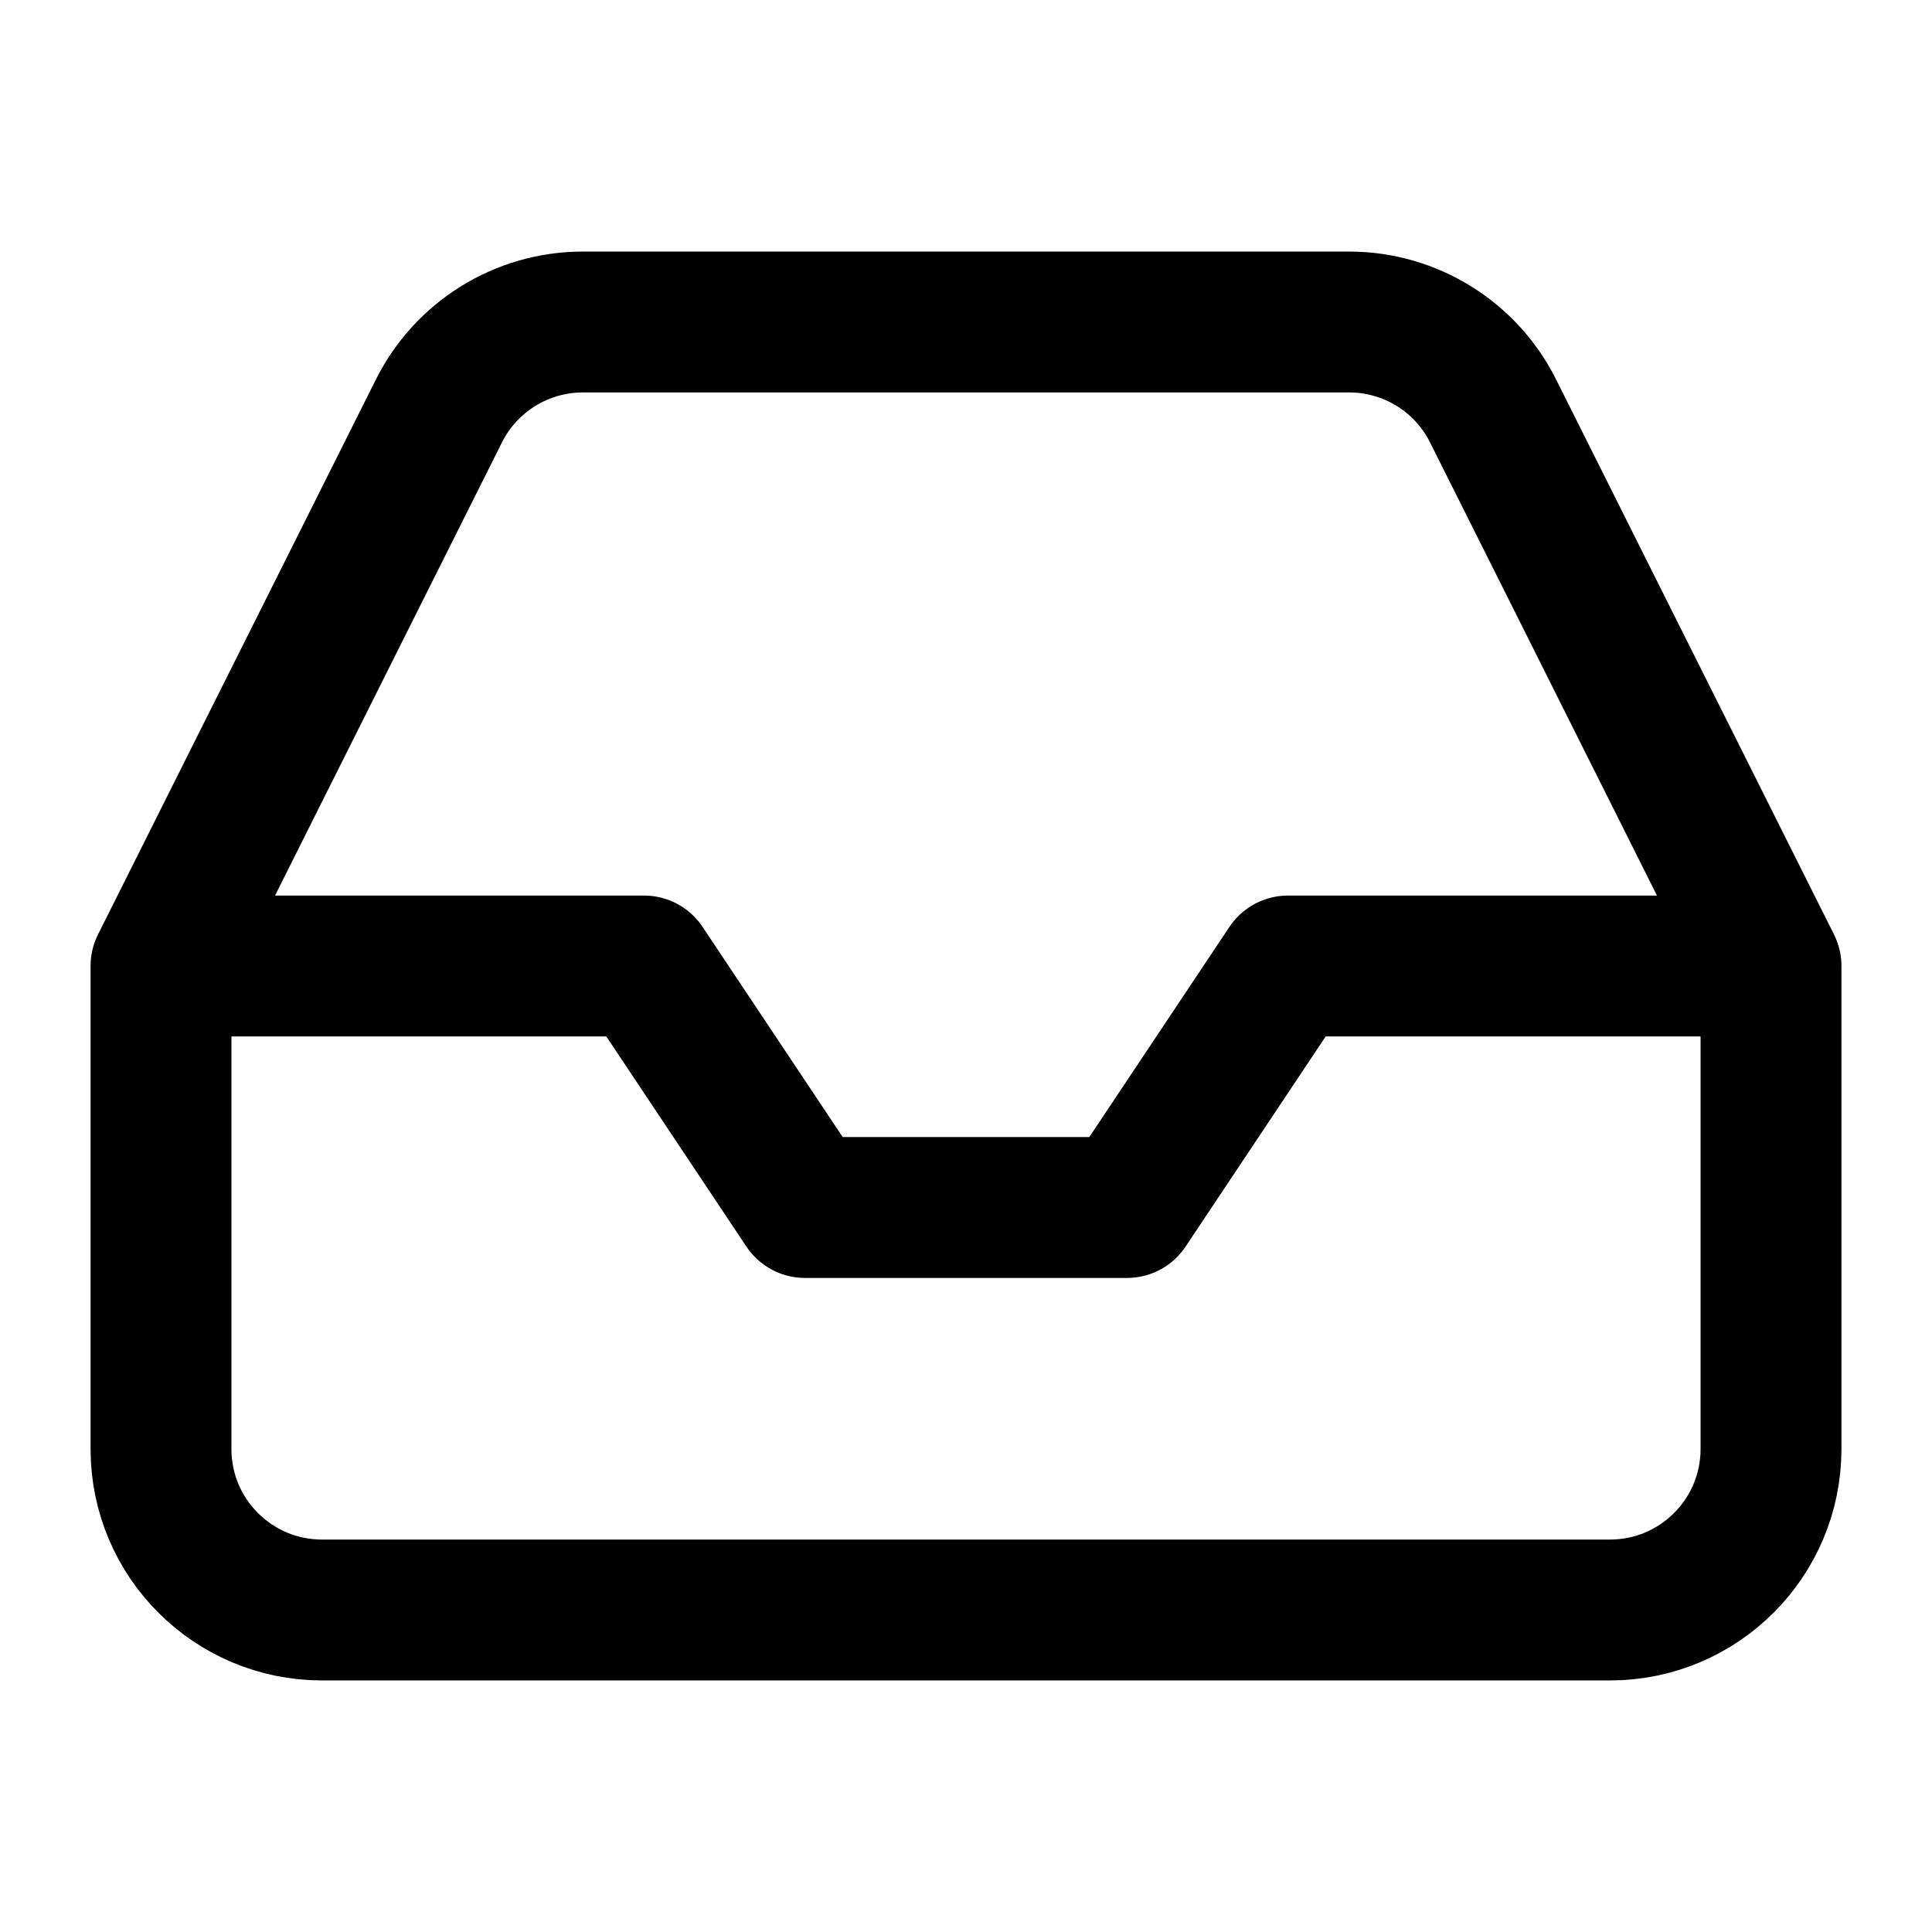
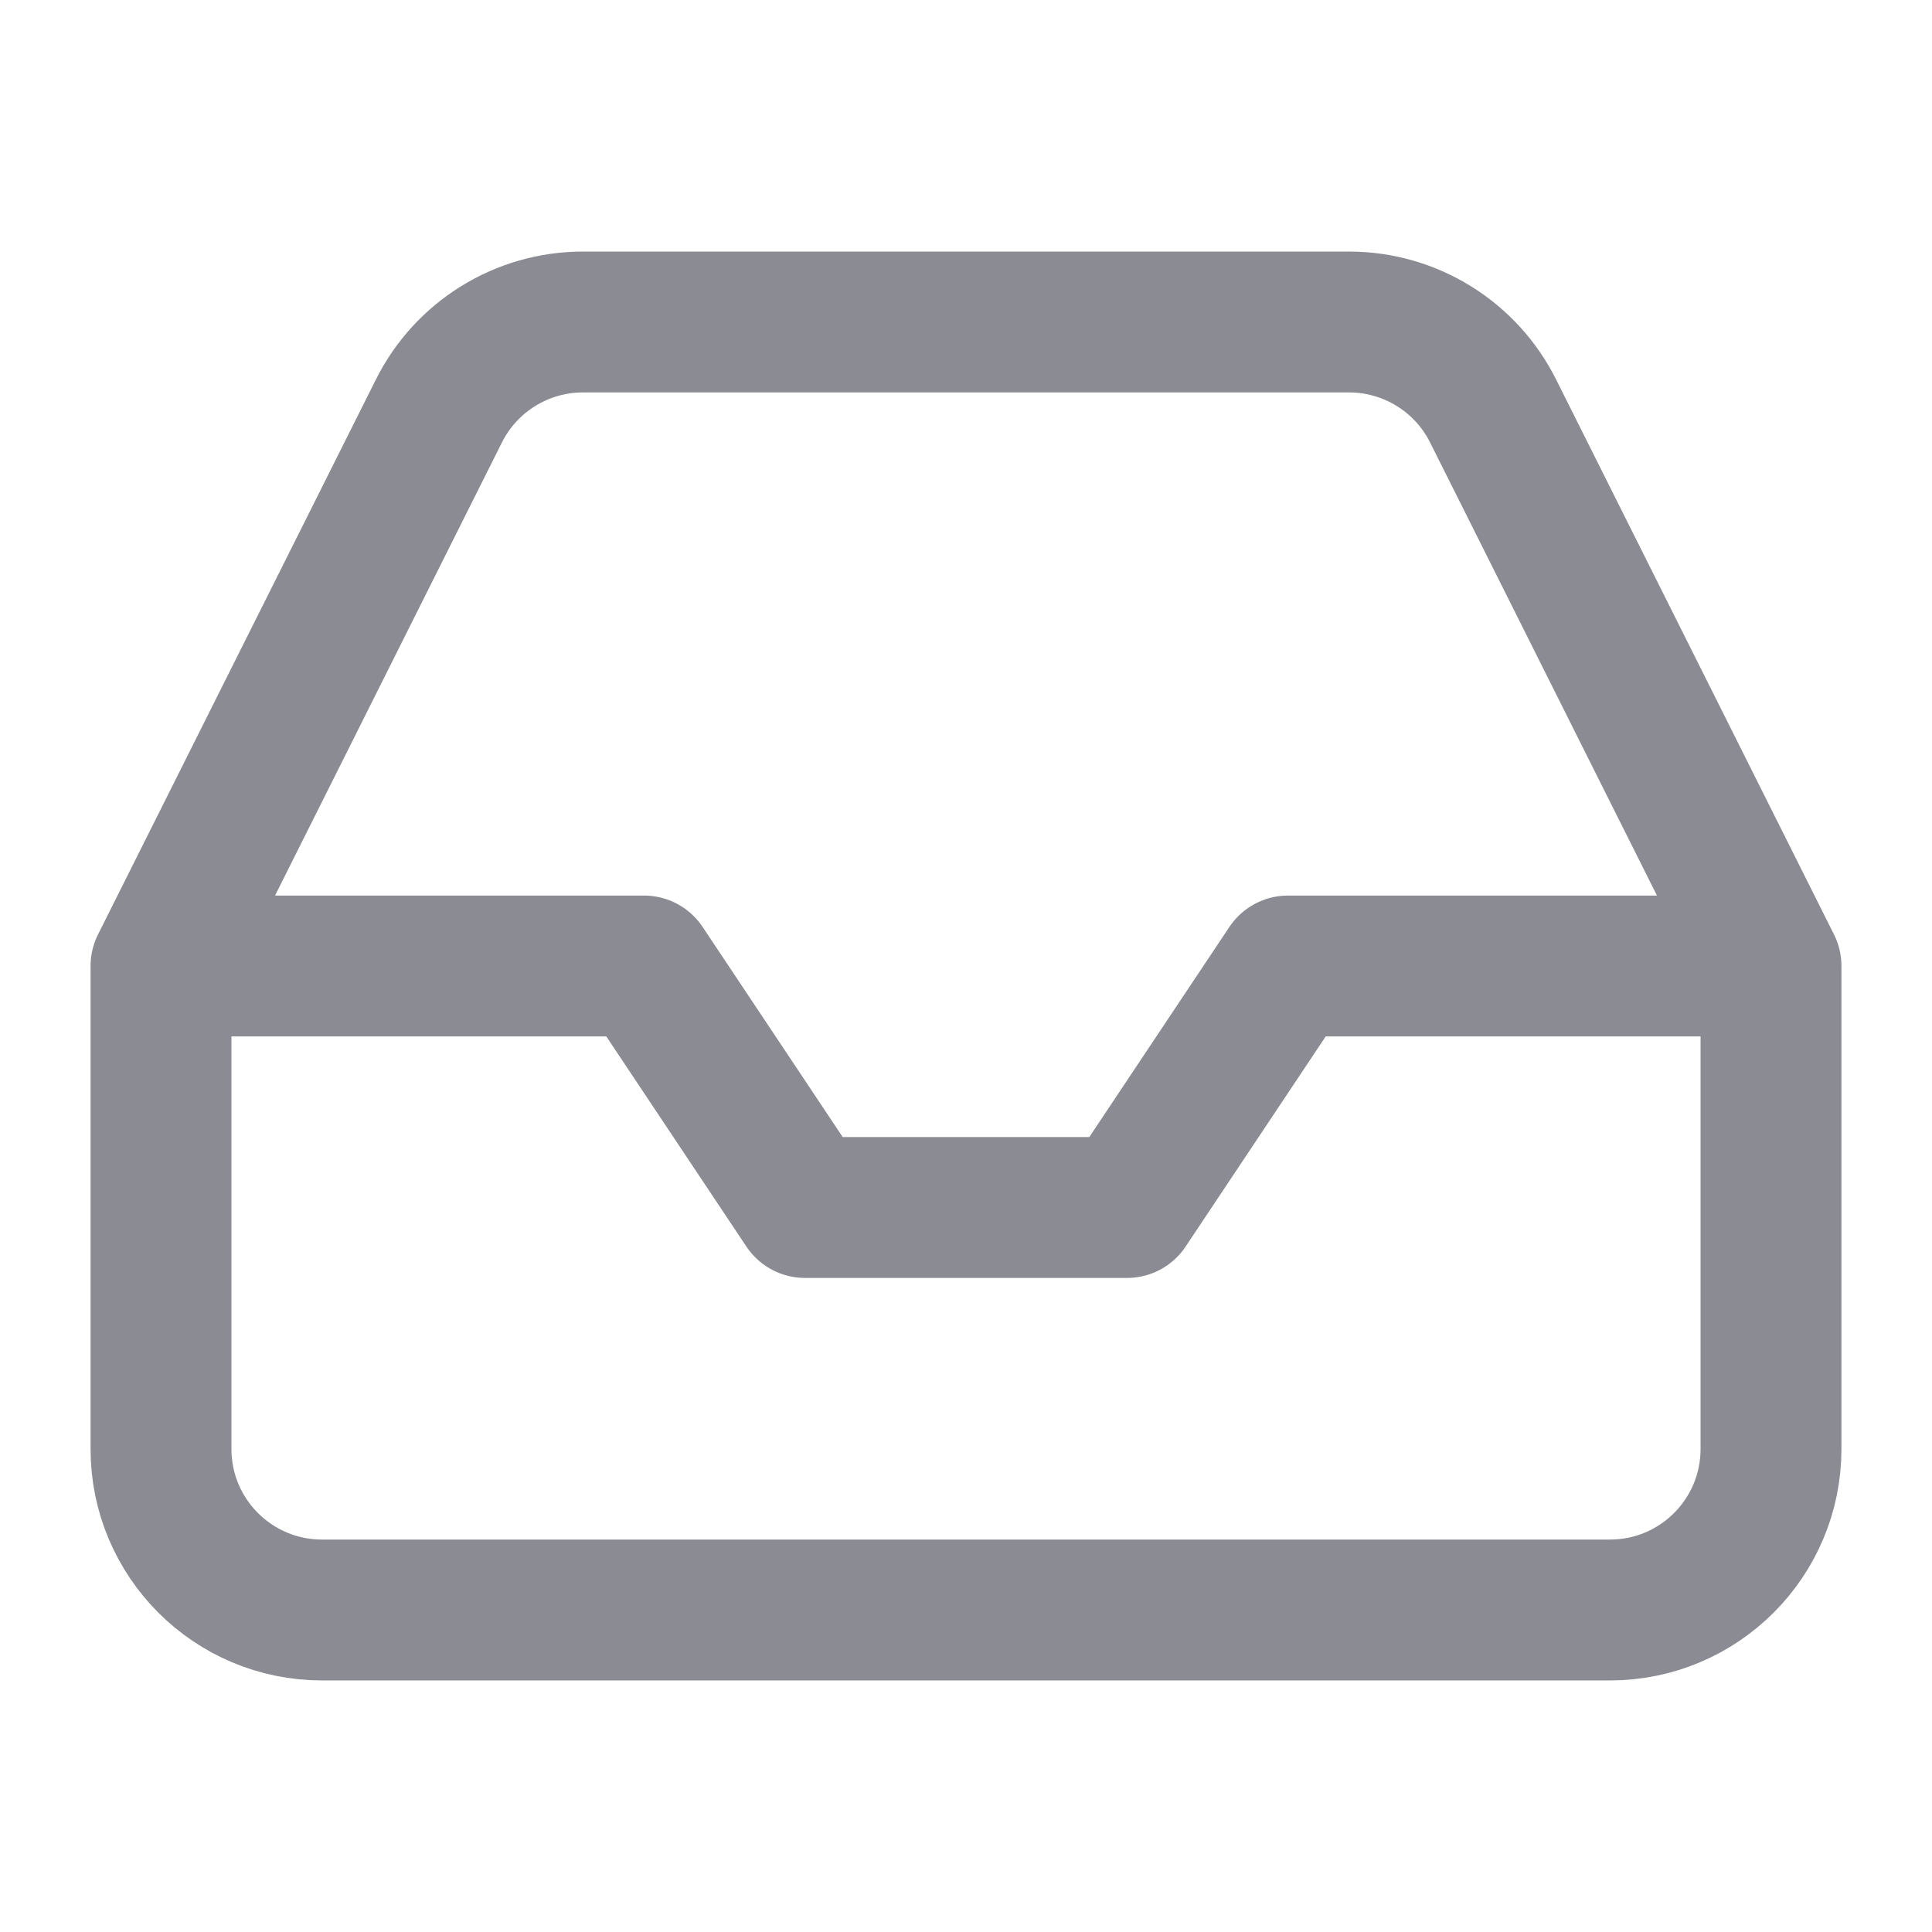
- <svg xmlns="http://www.w3.org/2000/svg" viewBox="0 0 24 24" fill="none" stroke="currentColor" stroke-width="1.75" stroke-linecap="round" stroke-linejoin="round">
+ <svg xmlns="http://www.w3.org/2000/svg" viewBox="0 0 24 24" fill="none" stroke="#8b8b93" stroke-width="1.75" stroke-linecap="round" stroke-linejoin="round">
  <path d="M22 12h-6l-2 3h-4l-2-3H2M5.45 5.11 2 12v6a2 2 0 0 0 2 2h16a2 2 0 0 0 2-2v-6l-3.45-6.89A2 2 0 0 0 16.76 4H7.24a2 2 0 0 0-1.79 1.11z" />
</svg>
